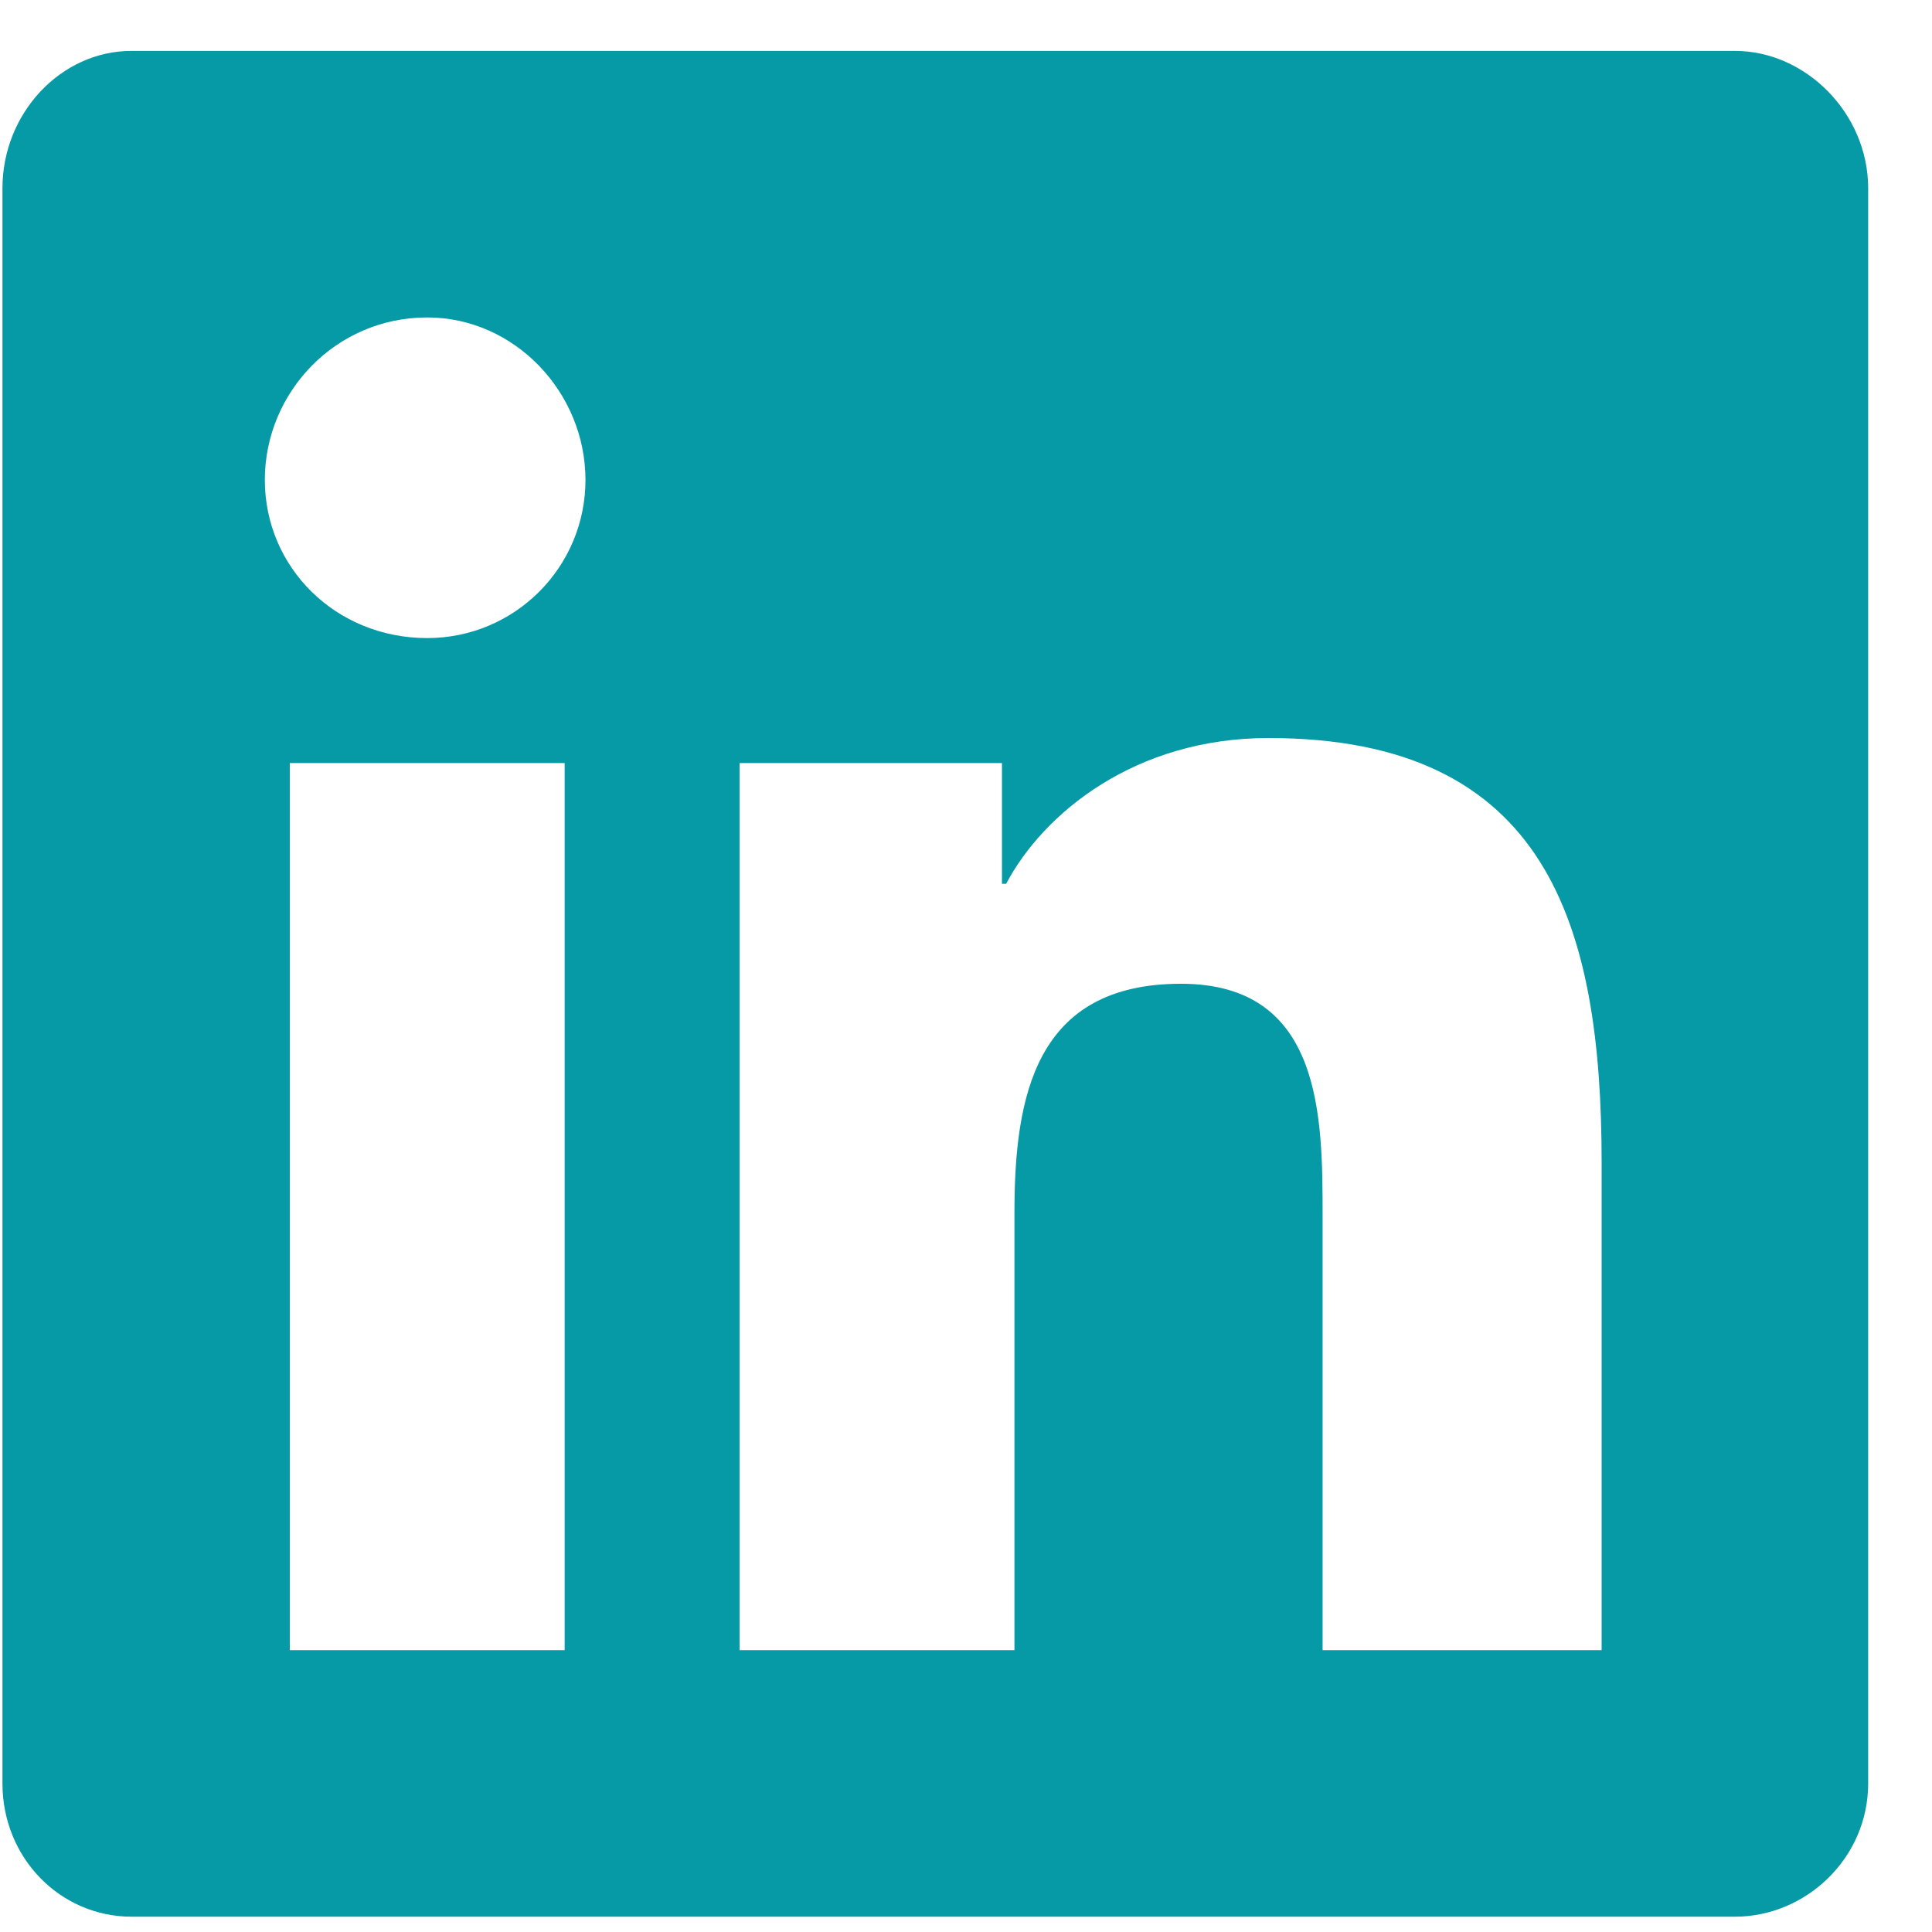
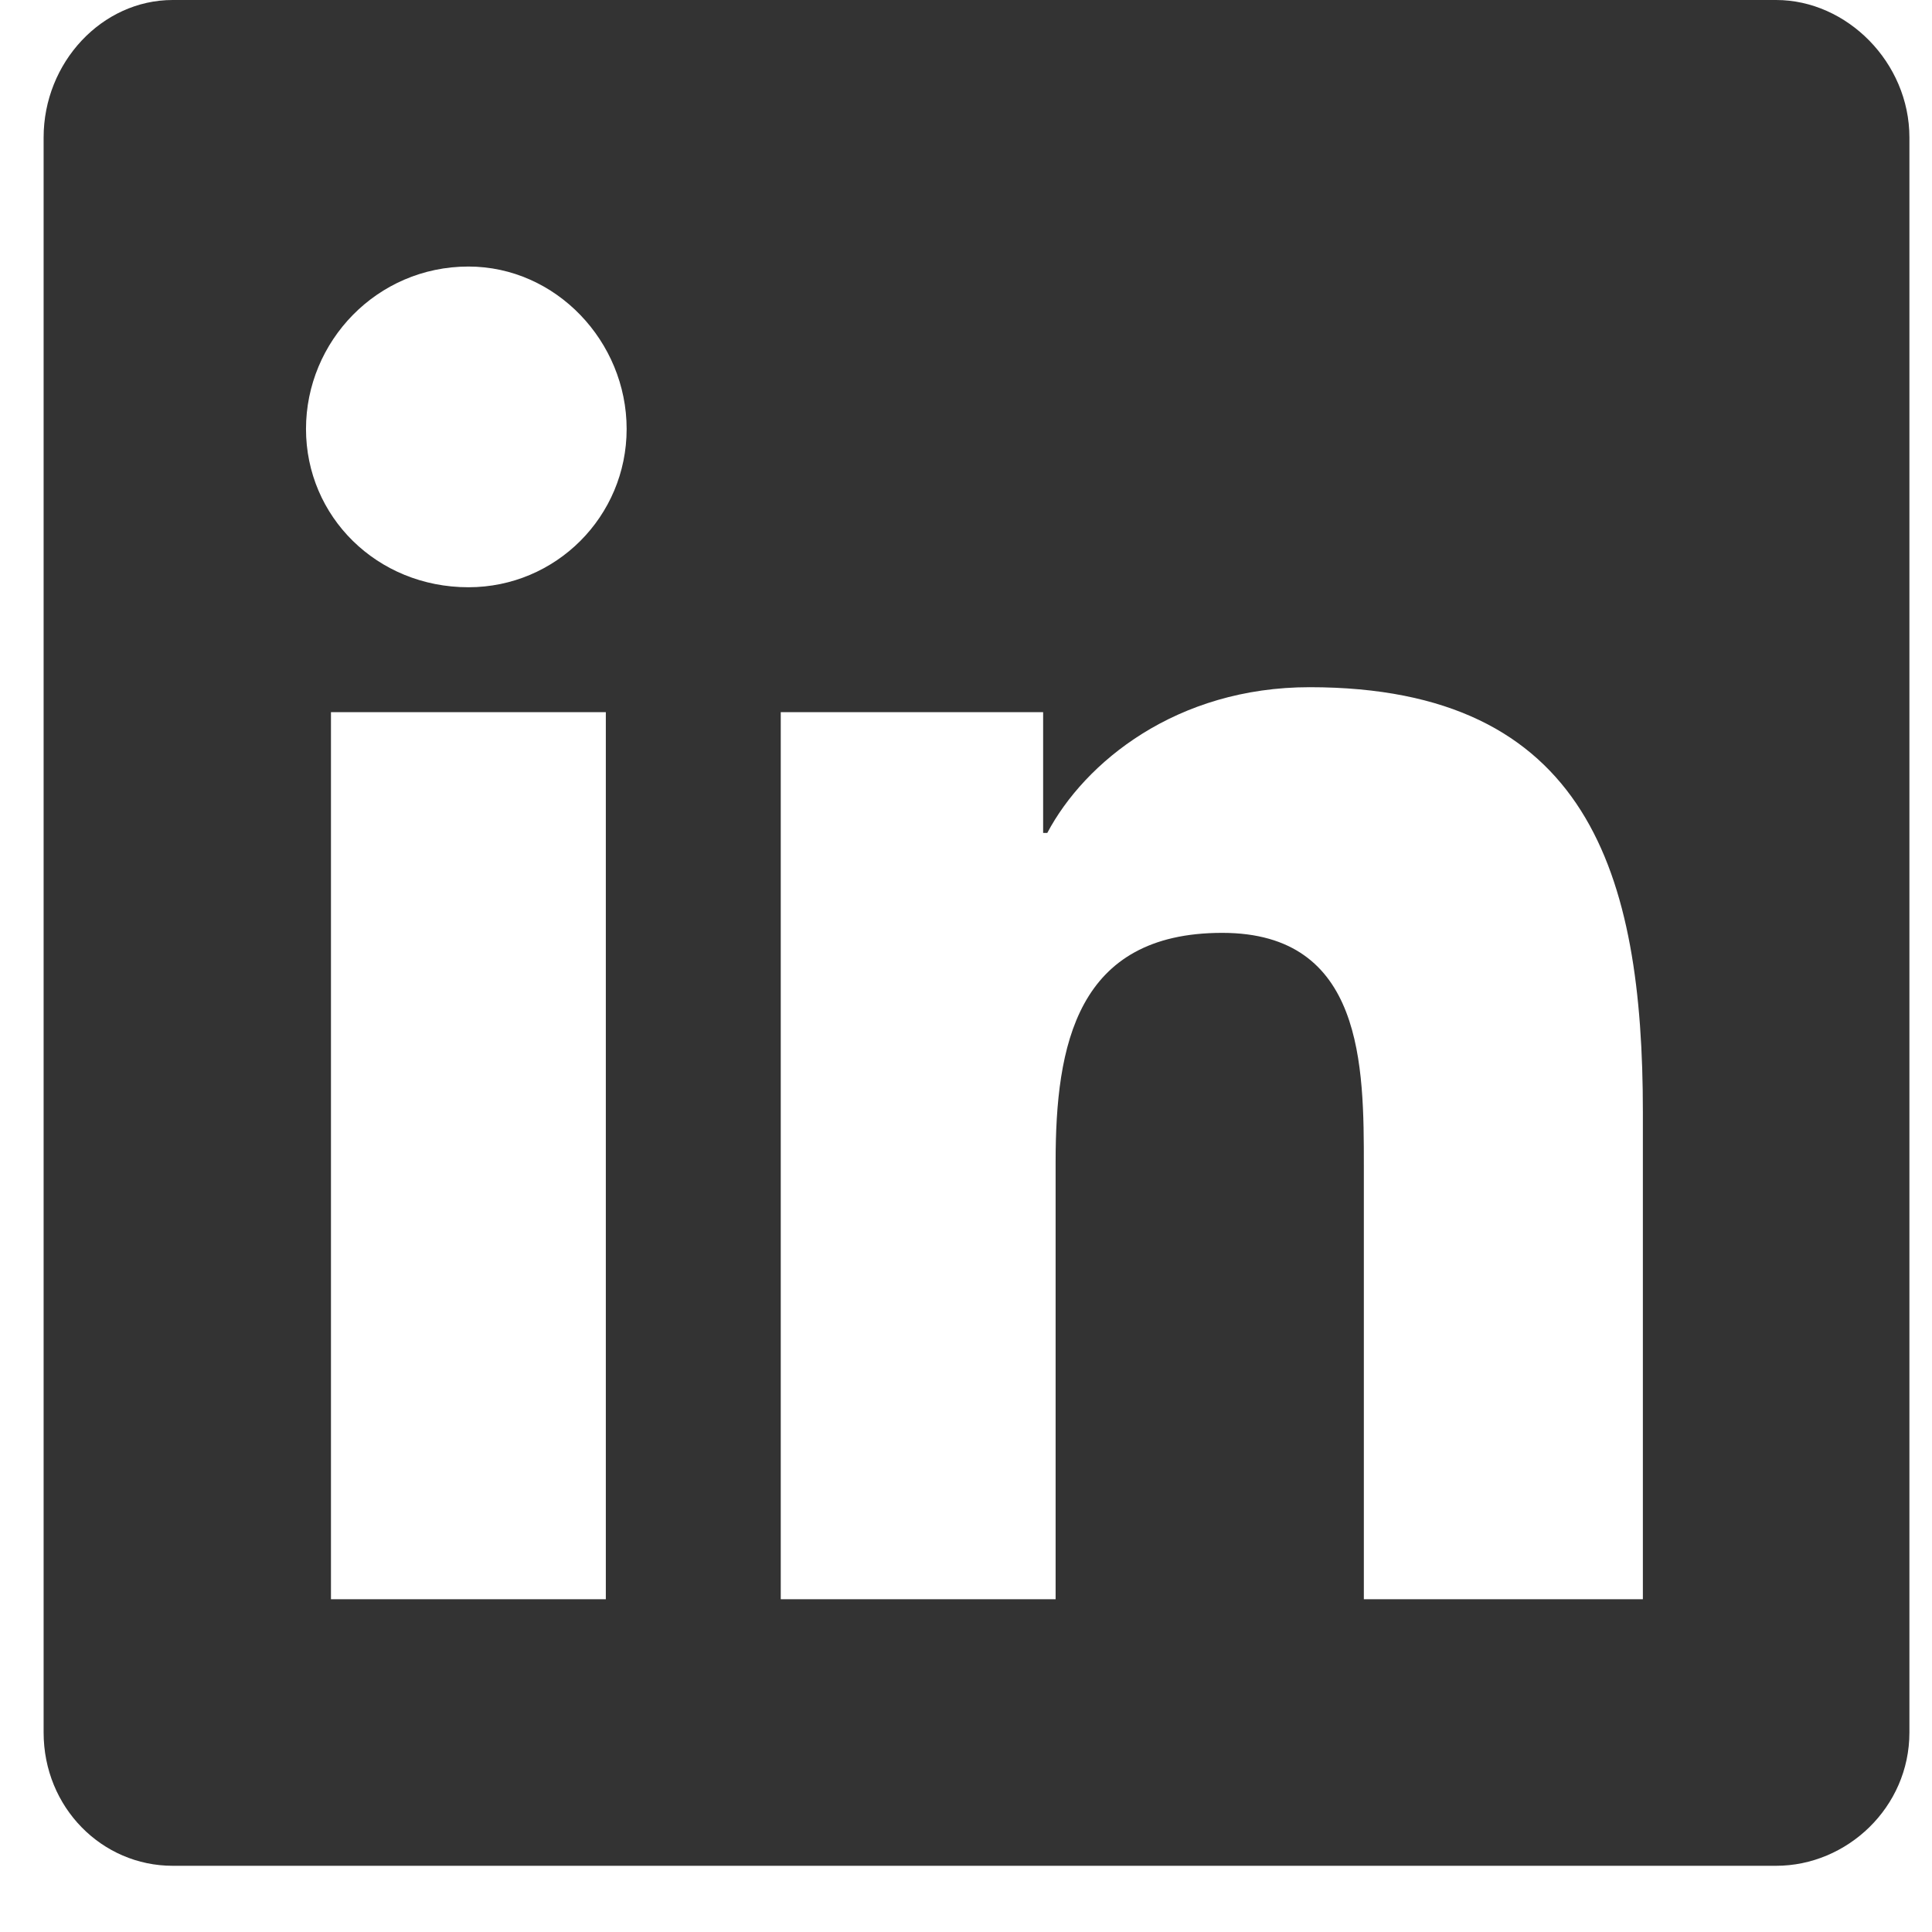
<svg xmlns="http://www.w3.org/2000/svg" width="26" height="26" viewBox="0 0 26 26" fill="none">
-   <path d="M23.348 0.685H1.77C0.817 0.685 0.033 1.526 0.033 2.534V24C0.033 25.009 0.817 25.794 1.77 25.794H23.348C24.301 25.794 25.141 25.009 25.141 24V2.534C25.141 1.526 24.301 0.685 23.348 0.685ZM7.599 22.207H3.9V10.269H7.599V22.207ZM5.749 8.587C4.516 8.587 3.564 7.635 3.564 6.458C3.564 5.281 4.516 4.272 5.749 4.272C6.926 4.272 7.879 5.281 7.879 6.458C7.879 7.635 6.926 8.587 5.749 8.587ZM21.554 22.207H17.799V16.378C17.799 15.033 17.799 13.239 15.894 13.239C13.932 13.239 13.652 14.752 13.652 16.322V22.207H9.953V10.269H13.484V11.894H13.54C14.044 10.941 15.277 9.932 17.071 9.932C20.826 9.932 21.554 12.454 21.554 15.649V22.207Z" fill="#0699A6" />
+   <path d="M23.902 0H2.324C1.372 0 0.587 0.841 0.587 1.85V23.315C0.587 24.324 1.372 25.109 2.324 25.109H23.902C24.855 25.109 25.696 24.324 25.696 23.315V1.85C25.696 0.841 24.855 0 23.902 0ZM8.153 21.522H4.454V9.584H8.153V21.522ZM6.304 7.903C5.071 7.903 4.118 6.95 4.118 5.773C4.118 4.596 5.071 3.587 6.304 3.587C7.481 3.587 8.433 4.596 8.433 5.773C8.433 6.95 7.481 7.903 6.304 7.903ZM22.109 21.522H18.354V15.693C18.354 14.348 18.354 12.554 16.448 12.554C14.486 12.554 14.206 14.068 14.206 15.637V21.522H10.507V9.584H14.038V11.209H14.094C14.598 10.257 15.832 9.248 17.625 9.248C21.38 9.248 22.109 11.77 22.109 14.964V21.522Z" fill="#333333" />
</svg>
